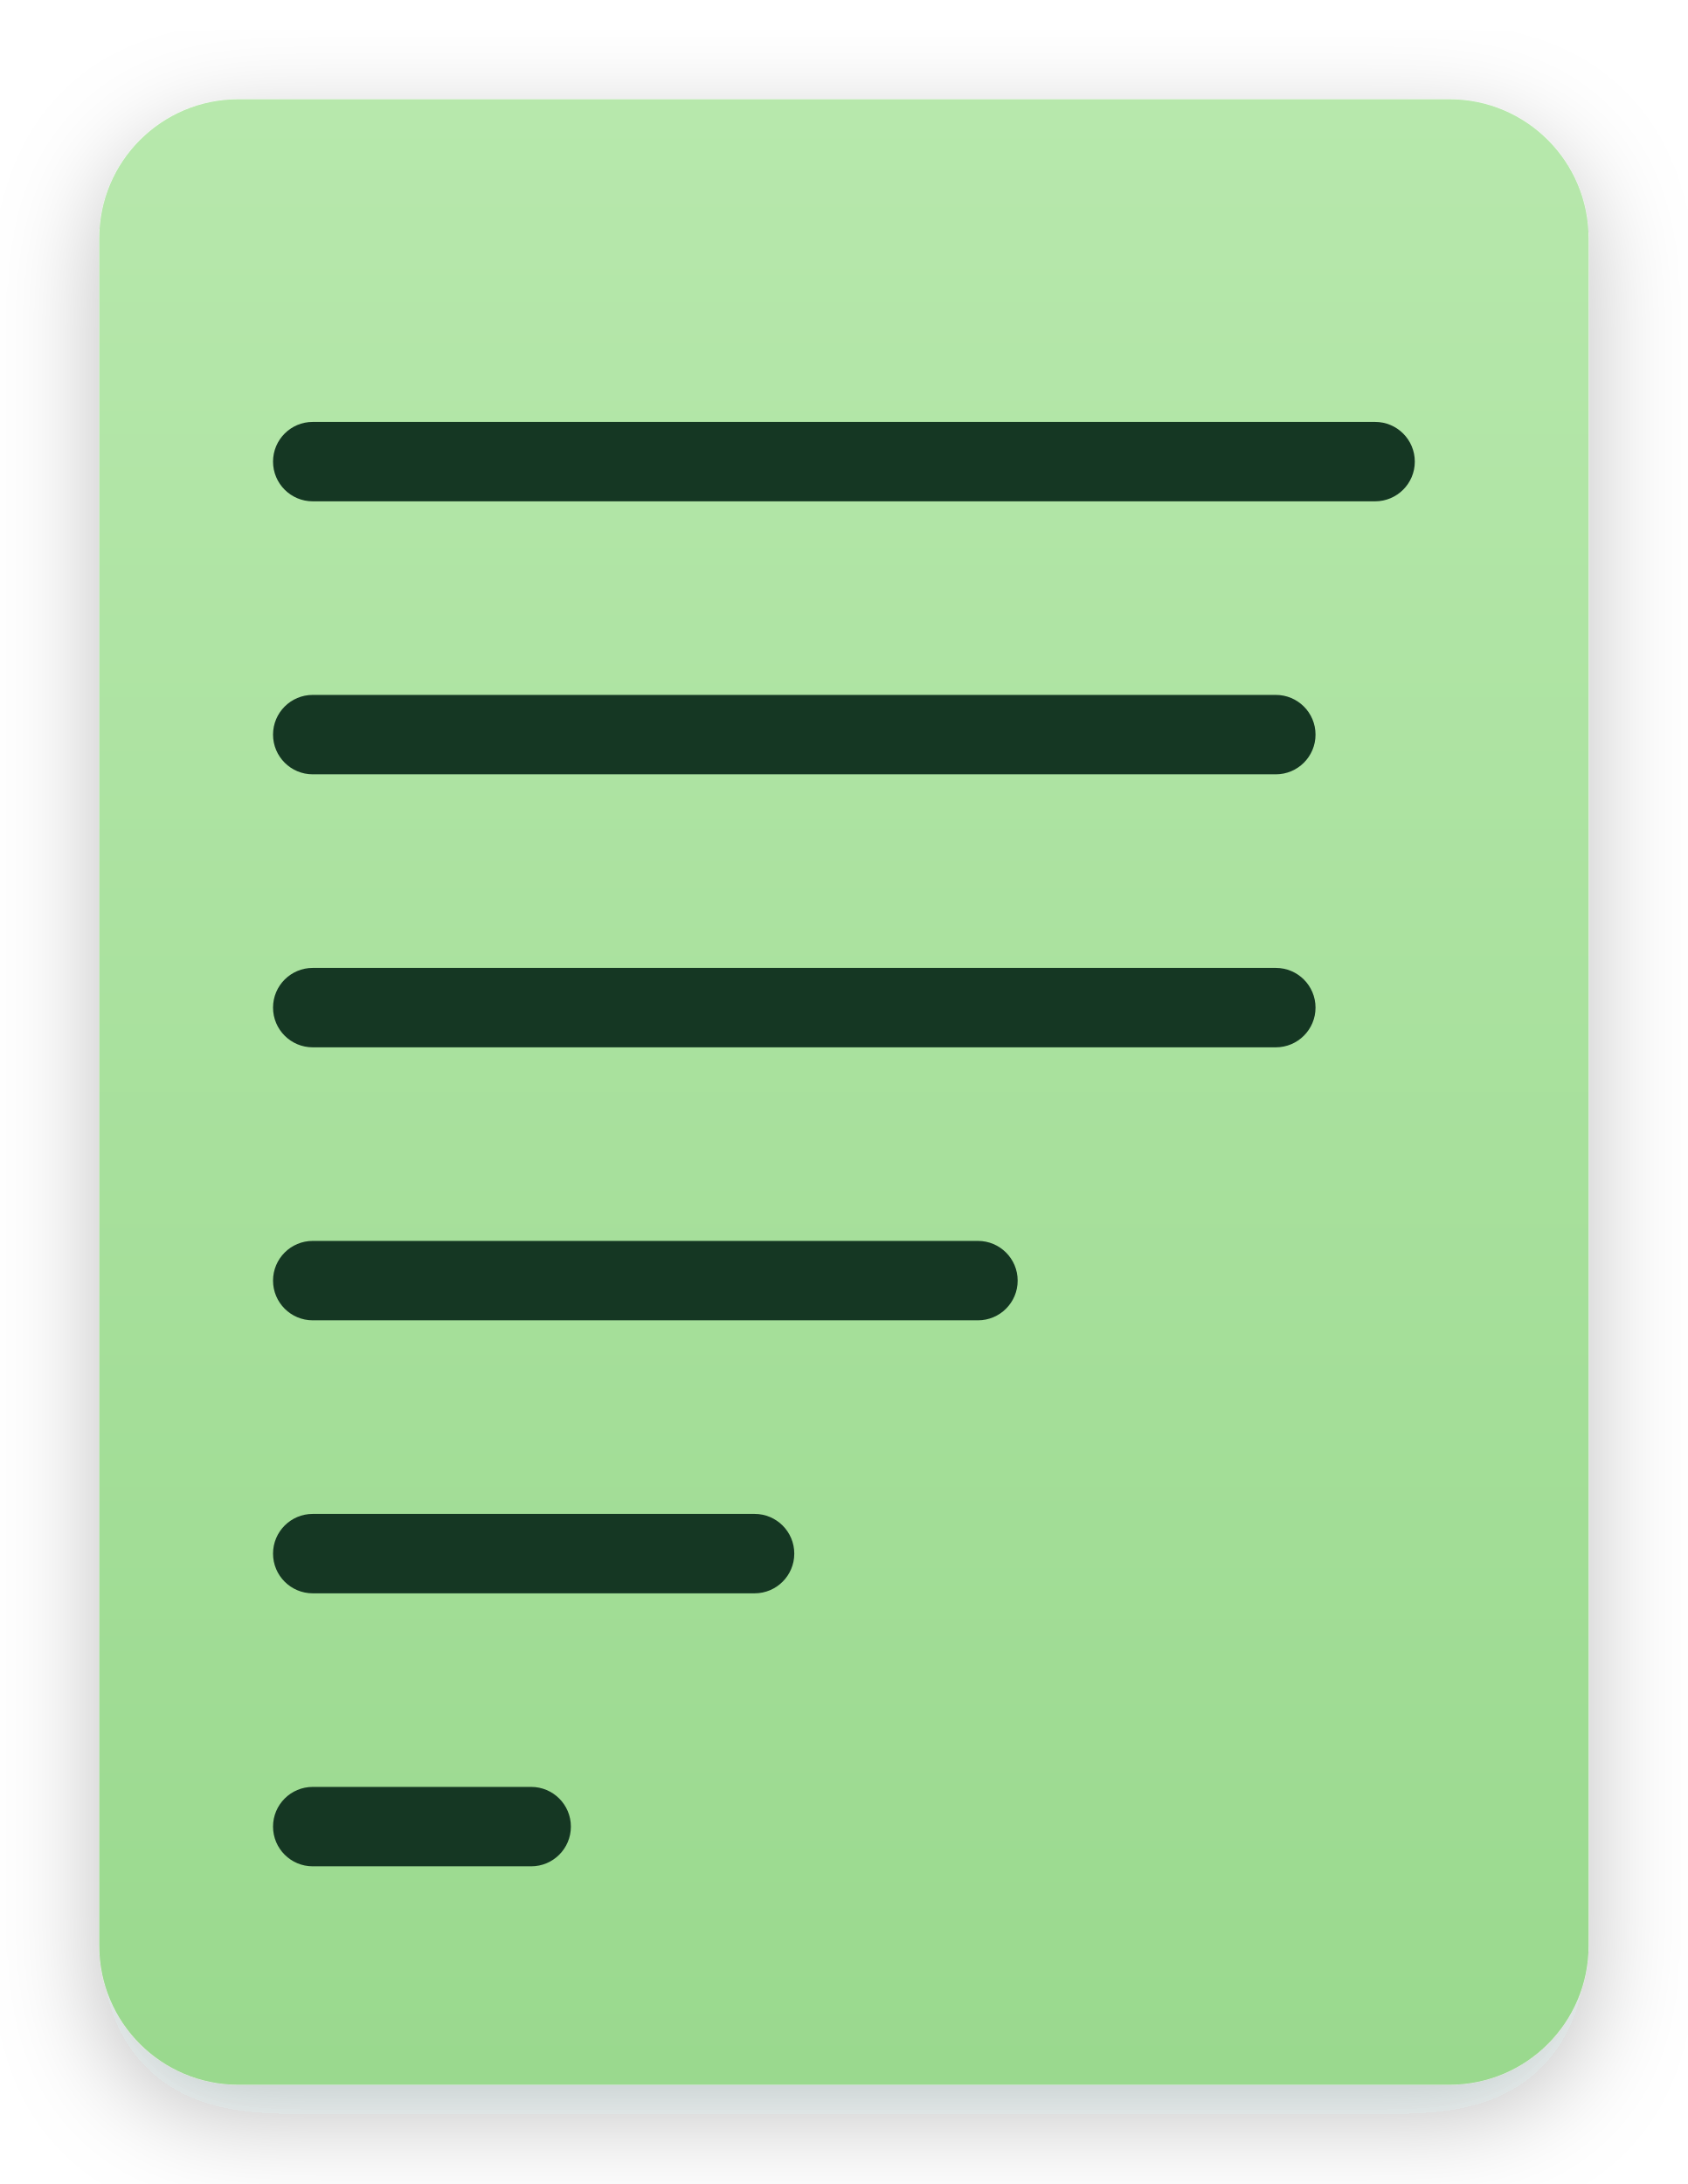
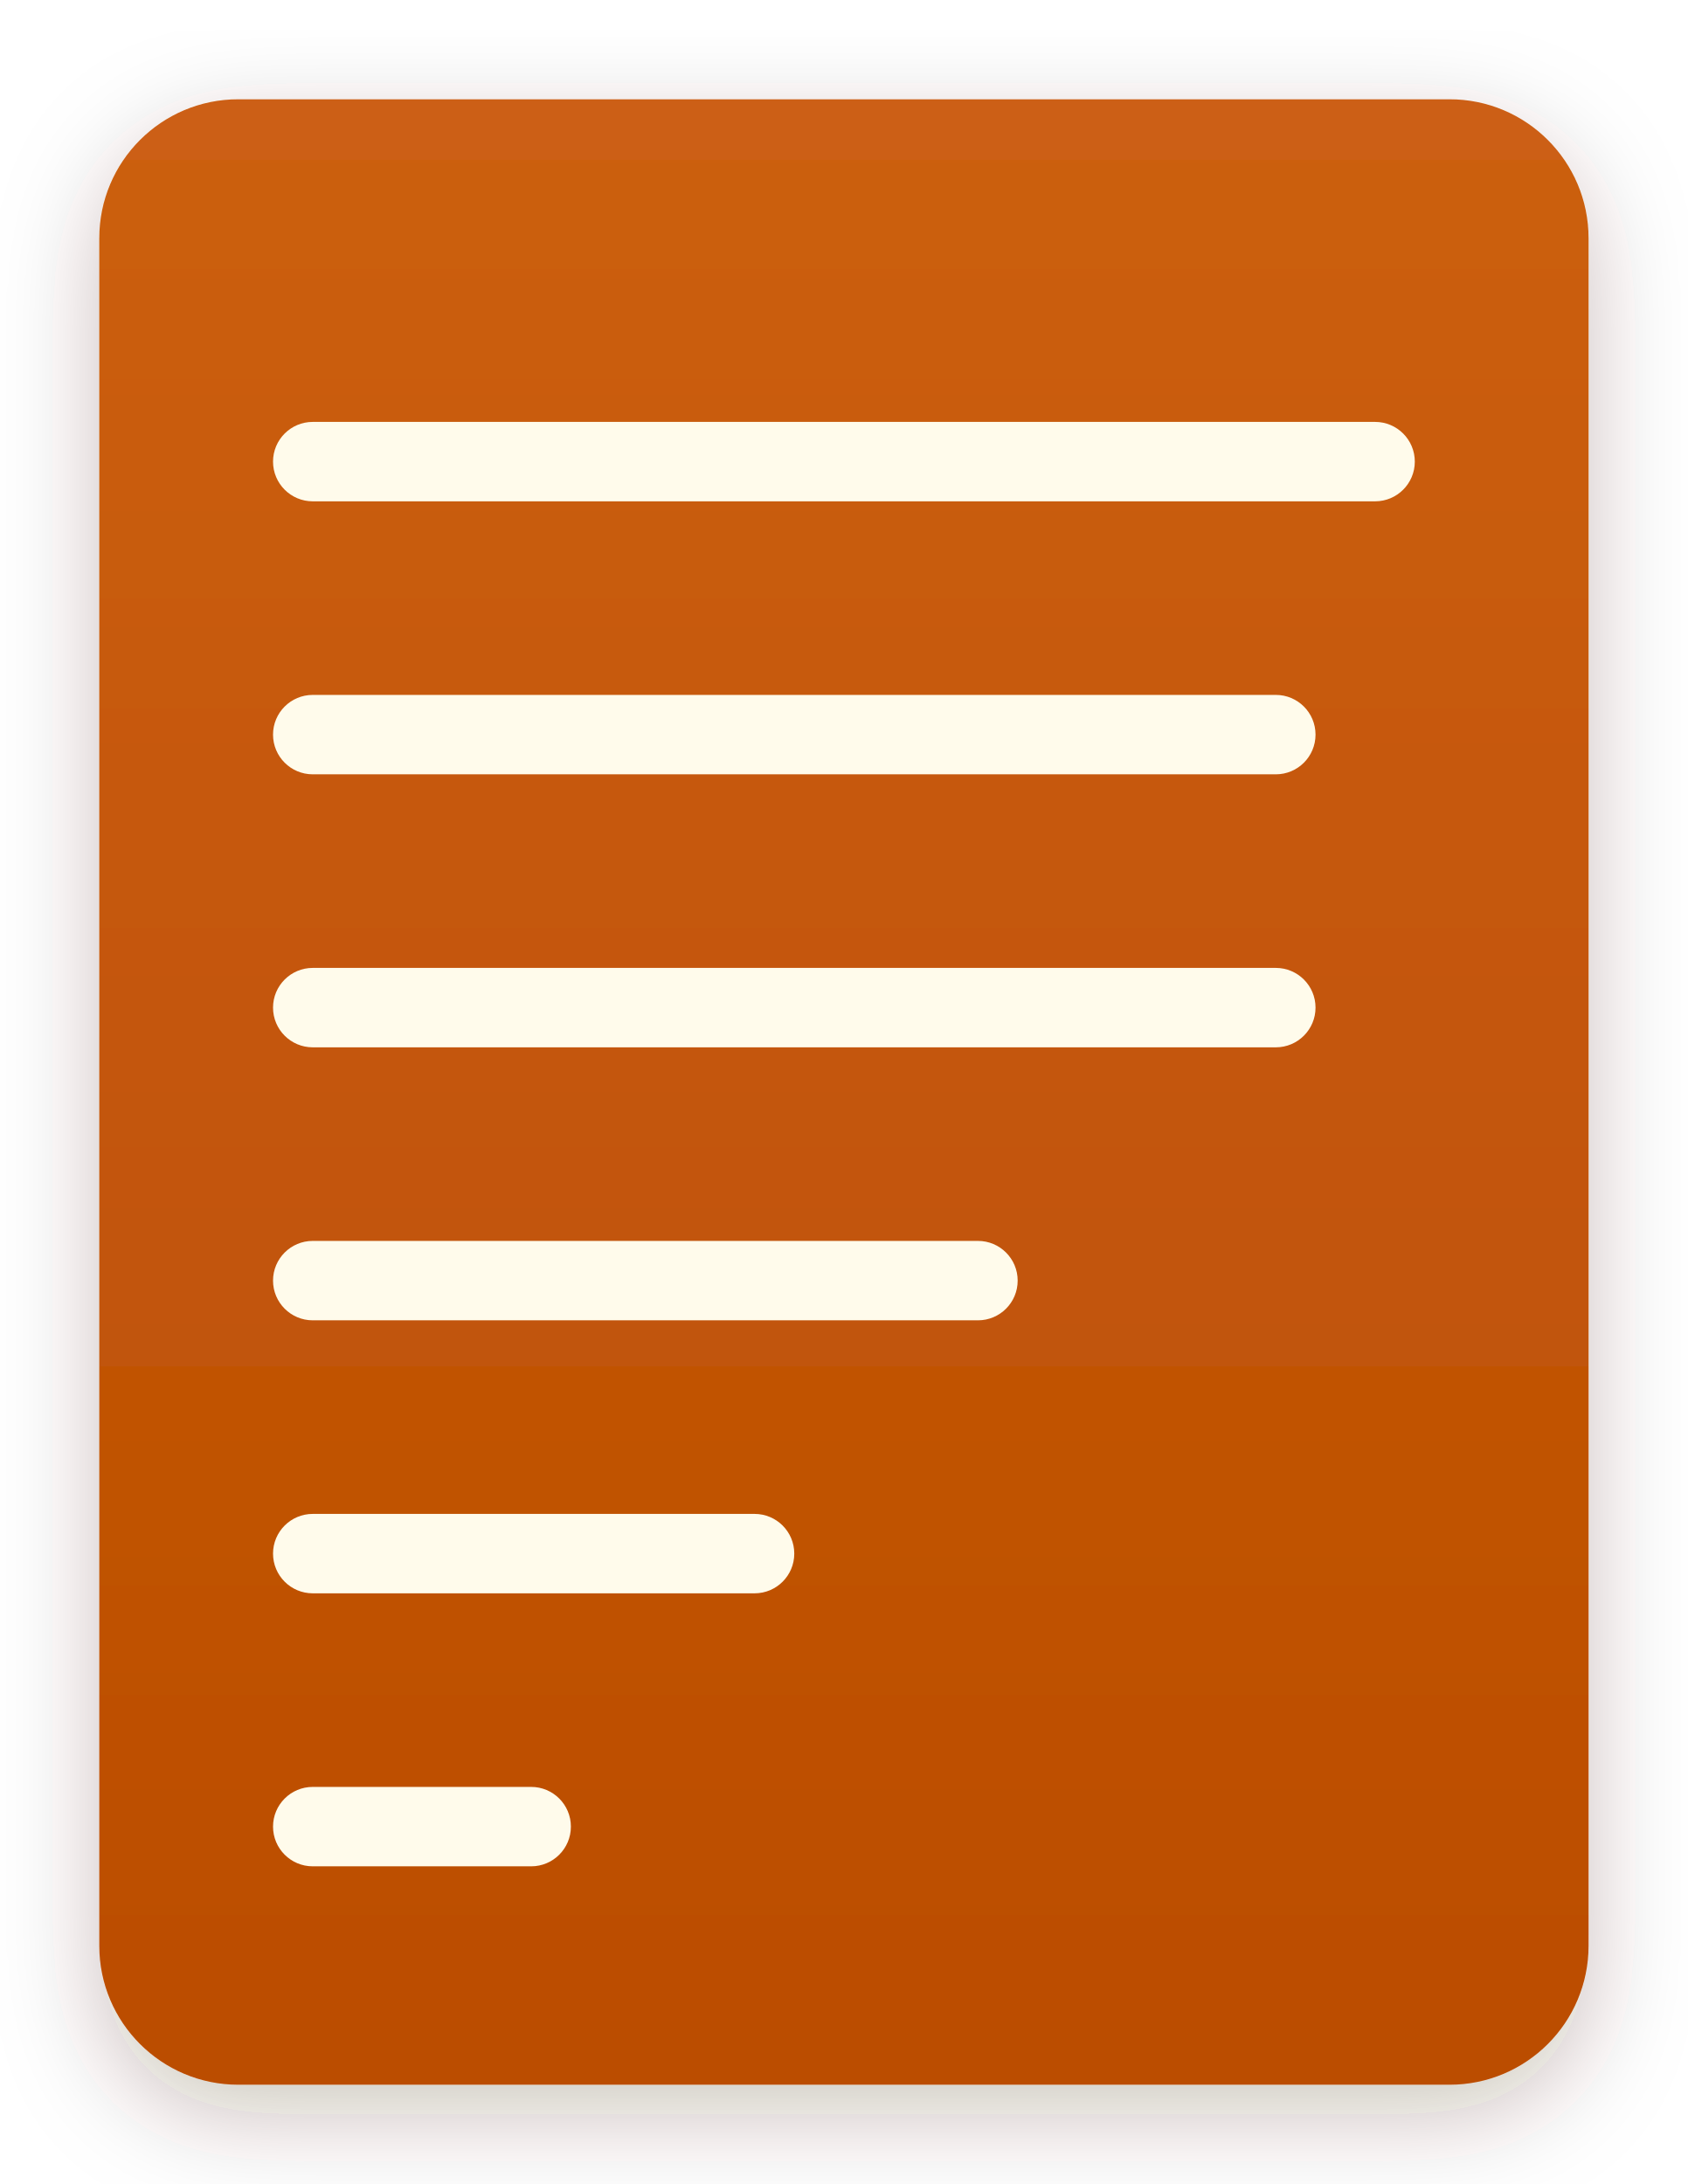
<svg xmlns="http://www.w3.org/2000/svg" width="340" height="440" viewBox="230 80 340 440">
  <defs>
    <filter id="softShadow" x="-30%" y="-30%" width="160%" height="160%">
-       <feDropShadow dx="0" dy="6" stdDeviation="10" flood-color="#0B1F14" flood-opacity="0.25" />
+       <feDropShadow dx="0" dy="6" stdDeviation="10" flood-color="#3B1600" flood-opacity="0.25" />
    </filter>
    <linearGradient id="paperGradient" x1="0%" y1="0%" x2="0%" y2="100%">
-       <stop offset="0%" stop-color="#B7E8AC" />
-       <stop offset="100%" stop-color="#9AD98E" />
+       <stop offset="0%" stop-color="#CC5F12" />
+       <stop offset="100%" stop-color="#BB4D00" />
    </linearGradient>
  </defs>
  <g>
-     <rect x="250" y="100" width="300" height="400" rx="28" fill="url(#paperGradient)" stroke="#153723" stroke-width="0" filter="url(#softShadow)" />
-     <rect x="285" y="165" width="230" height="16" rx="8" fill="#153723" />
-     <rect x="285" y="220" width="210" height="16" rx="8" fill="#153723" />
-     <rect x="285" y="275" width="210" height="16" rx="8" fill="#153723" />
-     <rect x="285" y="330" width="150" height="16" rx="8" fill="#153723" />
-     <rect x="285" y="385" width="105" height="16" rx="8" fill="#153723" />
-     <rect x="285" y="440" width="60" height="16" rx="8" fill="#153723" />
+     <rect x="250" y="100" width="300" height="400" rx="28" fill="url(#paperGradient)" filter="url(#softShadow)" />
+     <rect x="285" y="165" width="230" height="16" rx="8" fill="#FFFBEB" />
+     <rect x="285" y="220" width="210" height="16" rx="8" fill="#FFFBEB" />
+     <rect x="285" y="275" width="210" height="16" rx="8" fill="#FFFBEB" />
+     <rect x="285" y="330" width="150" height="16" rx="8" fill="#FFFBEB" />
+     <rect x="285" y="385" width="105" height="16" rx="8" fill="#FFFBEB" />
+     <rect x="285" y="440" width="60" height="16" rx="8" fill="#FFFBEB" />
  </g>
</svg>
